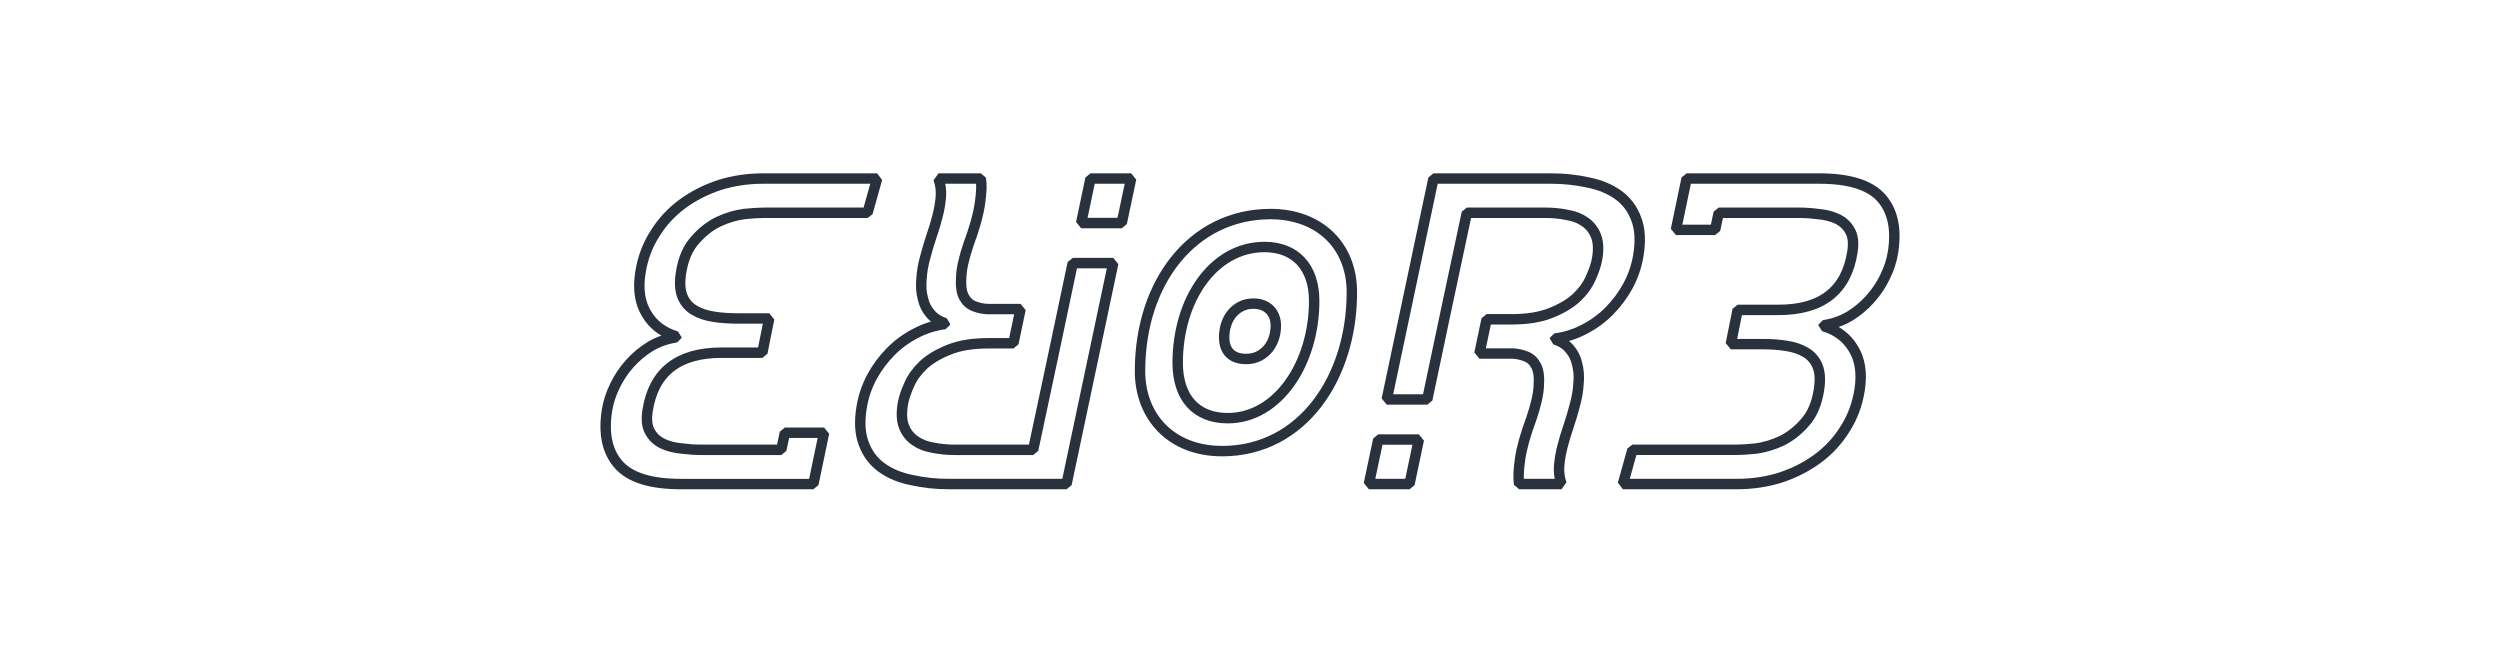
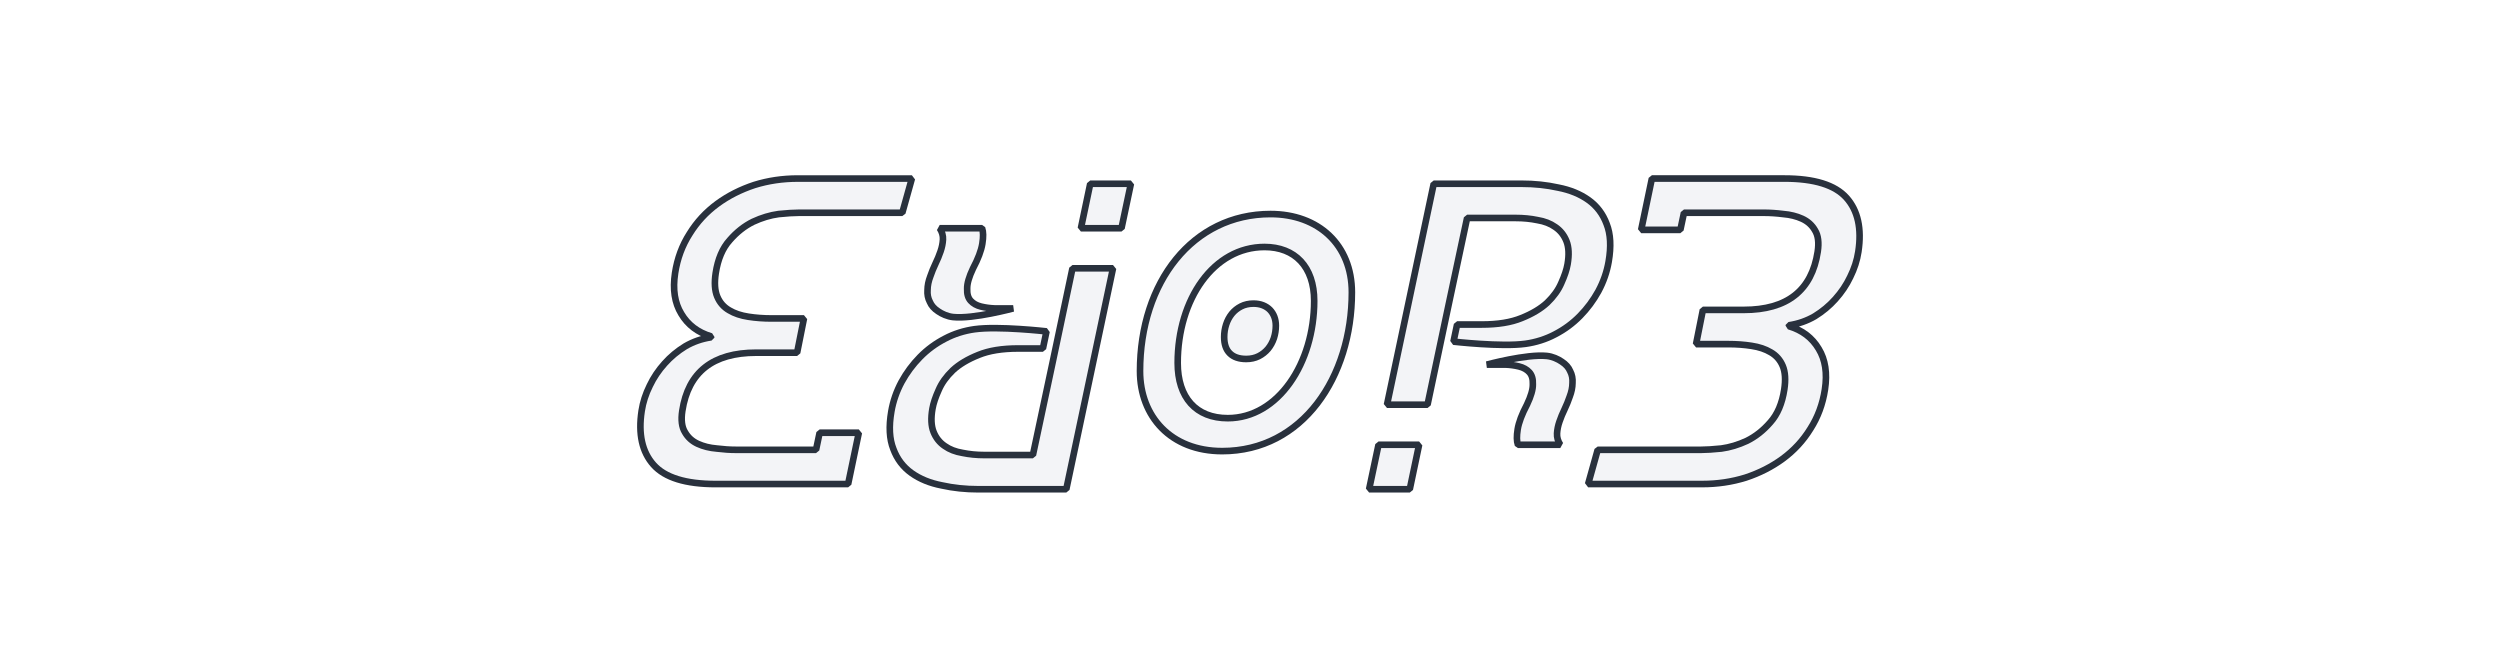
- <svg xmlns="http://www.w3.org/2000/svg" width="1007.342" height="266.98" viewBox="0 0 1007.342 266.98" version="1.1" id="svg1">
-   <defs id="defs1" />
+ <svg xmlns="http://www.w3.org/2000/svg" xmlns:xlink="http://www.w3.org/1999/xlink" width="1007.342" height="266.98" viewBox="0 0 1007.342 266.98" version="1.1" id="svg1">
+   <defs id="defs1">
+     <linearGradient id="linearGradient1">
+       <stop style="stop-color:#29313d;stop-opacity:1;" offset="0" id="stop1" />
+       <stop style="stop-color:#29313d;stop-opacity:0;" offset="1" id="stop2" />
+     </linearGradient>
+     <linearGradient xlink:href="#linearGradient1" id="linearGradient4" x1="461.479" y1="536.993" x2="511.348" y2="536.993" gradientUnits="userSpaceOnUse" />
+   </defs>
  <g id="layer1" transform="translate(-15.37656,-449.7645)">
-     <g id="g84" transform="matrix(1.795881,0,0,1.795881,-354.4924,-381.1209)" style="fill:none;fill-opacity:1;stroke:#29313d;stroke-opacity:1;stroke-width:2.34;stroke-dasharray:none">
-       <path d="m 377.417,510.4 c -1.152,0 -2.671,0.097 -4.557,0.289 -1.895,0.256 -3.806,0.831 -5.734,1.727 -1.938,0.96 -3.685,2.337 -5.238,4.129 -1.617,1.792 -2.666,4.257 -3.145,7.393 -0.332,2.176 -0.215,3.935 0.348,5.279 0.563,1.344 1.463,2.368 2.699,3.072 1.173,0.704 2.602,1.183 4.291,1.439 1.625,0.256 3.367,0.385 5.223,0.385 h 7.233 l -1.535,7.68 h -9.175 c -9.728,0 -15.256,4.353 -16.584,13.057 -0.312,2.048 -0.109,3.647 0.611,4.799 0.656,1.152 1.613,2.016 2.869,2.592 1.256,0.576 2.675,0.929 4.256,1.057 1.507,0.192 2.963,0.289 4.371,0.289 h 17.898 l 0.811,-3.836 h 8.791 l -2.402,11.516 h -29.725 c -6.72,0 -11.365,-1.44 -13.934,-4.32 -2.569,-2.88 -3.457,-6.912 -2.666,-12.096 0.293,-1.92 0.901,-3.808 1.824,-5.664 0.849,-1.792 1.967,-3.456 3.354,-4.992 1.313,-1.472 2.851,-2.752 4.617,-3.84 1.756,-1.024 3.682,-1.696 5.779,-2.016 l 0.029,-0.193 c -2.999,-0.896 -5.236,-2.592 -6.711,-5.088 -1.485,-2.432 -1.949,-5.471 -1.393,-9.119 0.498,-3.264 1.587,-6.208 3.268,-8.832 1.616,-2.624 3.686,-4.865 6.209,-6.721 2.449,-1.792 5.224,-3.201 8.324,-4.225 3.09,-0.96 6.333,-1.439 9.725,-1.439 h 25.604 l -2.148,7.68 z" style="font-style:italic;font-size:96px;line-height:0.6;font-family:'Helvetica Neue';-inkscape-font-specification:'Helvetica Neue, Italic';letter-spacing:-2.59px;display:inline;fill:none;fill-opacity:1;stroke-width:2.34;stroke-linejoin:bevel;stroke:#29313d;stroke-opacity:1;stroke-dasharray:none" id="path58" />
-       <path d="m 595.409,563.586 c 1.152,0 2.671,-0.097 4.557,-0.289 1.895,-0.256 3.806,-0.831 5.734,-1.727 1.938,-0.96 3.685,-2.337 5.238,-4.129 1.617,-1.792 2.666,-4.257 3.145,-7.393 0.332,-2.176 0.215,-3.935 -0.348,-5.279 -0.563,-1.344 -1.463,-2.368 -2.699,-3.072 -1.173,-0.704 -2.602,-1.183 -4.291,-1.439 -1.625,-0.256 -3.367,-0.385 -5.223,-0.385 h -7.233 l 1.535,-7.68 h 9.175 c 9.728,0 15.256,-4.353 16.584,-13.057 0.312,-2.048 0.109,-3.647 -0.611,-4.799 -0.656,-1.152 -1.613,-2.016 -2.869,-2.592 -1.256,-0.576 -2.675,-0.929 -4.256,-1.057 -1.507,-0.192 -2.963,-0.289 -4.371,-0.289 h -17.898 l -0.811,3.836 h -8.791 l 2.402,-11.516 h 29.725 c 6.72,0 11.365,1.44 13.934,4.32 2.569,2.88 3.457,6.912 2.666,12.096 -0.293,1.92 -0.901,3.808 -1.824,5.664 -0.849,1.792 -1.967,3.456 -3.354,4.992 -1.313,1.472 -2.851,2.752 -4.617,3.84 -1.756,1.024 -3.682,1.696 -5.779,2.016 l -0.029,0.193 c 2.999,0.896 5.236,2.592 6.711,5.088 1.485,2.432 1.949,5.471 1.393,9.119 -0.498,3.264 -1.587,6.208 -3.268,8.832 -1.616,2.624 -3.686,4.865 -6.209,6.721 -2.449,1.792 -5.224,3.201 -8.324,4.225 -3.09,0.96 -6.333,1.439 -9.725,1.439 h -25.604 l 2.148,-7.68 z" style="font-style:italic;font-size:96px;line-height:0.6;font-family:'Helvetica Neue';-inkscape-font-specification:'Helvetica Neue, Italic';letter-spacing:-2.59px;display:inline;fill:none;fill-opacity:1;stroke-width:2.34;stroke-linejoin:bevel;stroke:#29313d;stroke-opacity:1;stroke-dasharray:none" id="path59" />
-       <g id="g77" transform="rotate(180,317.9574,331.8437)" style="fill:none;fill-opacity:1;stroke:#29313d;stroke-opacity:1;stroke-width:2.34;stroke-dasharray:none">
-         <path d="m 178.281,150.982 -2.111,9.984 h 9.119 l 2.094,-9.984 z" style="font-style:italic;font-size:96px;line-height:0.6;font-family:'Helvetica Neue';-inkscape-font-specification:'Helvetica Neue, Italic';letter-spacing:-2.59px;display:inline;fill:none;fill-opacity:1;stroke-width:2.34;stroke-linejoin:bevel;stroke:#29313d;stroke-opacity:1;stroke-dasharray:none" id="path76" />
-         <path d="m 190.666,92.422 -10.484,49.572 h 9.09 c 2.922,-13.972 5.911,-27.931 8.883,-41.893 h 17.582 c 1.728,0 3.362,0.16 4.906,0.48 1.556,0.256 2.876,0.767 3.959,1.535 1.147,0.768 1.988,1.824 2.523,3.168 0.535,1.344 0.62,3.074 0.254,5.186 -0.211,1.216 -0.679,2.623 -1.404,4.223 -0.65,1.536 -1.704,3.008 -3.164,4.416 -1.449,1.344 -3.377,2.497 -5.783,3.457 -2.342,0.96 -5.307,1.439 -8.891,1.439 h -5.547 l -1.613,7.68 h 3.91 3.648 c 1.013,0.064 2,0.288 2.957,0.672 0.957,0.384 1.698,1.089 2.225,2.113 0.527,1.024 0.719,2.496 0.578,4.416 -0.066,1.856 -0.62,4.319 -1.664,7.391 -1.314,3.52 -2.155,6.529 -2.523,9.025 -0.368,2.496 -0.439,4.384 -0.213,5.664 h 9.504 c -0.471,-1.344 -0.649,-2.721 -0.533,-4.129 0.116,-1.408 0.365,-2.848 0.748,-4.32 0.394,-1.536 0.848,-3.04 1.359,-4.512 0.522,-1.536 0.979,-3.071 1.373,-4.607 0.491,-1.728 0.78,-3.392 0.865,-4.992 0.149,-1.6 0.046,-3.04 -0.309,-4.32 -0.279,-1.344 -0.845,-2.495 -1.703,-3.455 -0.794,-0.96 -1.889,-1.665 -3.283,-2.113 l 0.033,-0.191 c 2.359,-0.32 4.561,-1.023 6.605,-2.111 2.108,-1.088 3.979,-2.465 5.611,-4.129 1.632,-1.664 3.01,-3.52 4.133,-5.568 1.134,-2.112 1.9,-4.319 2.299,-6.623 0.588,-3.392 0.437,-6.209 -0.455,-8.449 -0.828,-2.24 -2.183,-4.031 -4.062,-5.375 -1.879,-1.344 -4.149,-2.273 -6.812,-2.785 -2.588,-0.576 -5.321,-0.863 -8.201,-0.863 z" style="font-style:italic;font-size:96px;line-height:0.6;font-family:'Helvetica Neue';-inkscape-font-specification:'Helvetica Neue, Italic';letter-spacing:-2.59px;display:inline;fill:none;fill-opacity:1;stroke-width:2.34;stroke-linejoin:bevel;stroke:#29313d;stroke-opacity:1;stroke-dasharray:none" id="path77" />
+     <g id="g84" transform="matrix(1.795881,0,0,1.795881,-354.4924,-381.1209)" style="display:inline;fill:none;fill-opacity:1;stroke:#29313d;stroke-width:2.34;stroke-dasharray:none;stroke-opacity:1">
+       <path d="m 385.212,510.4 c -1.152,0 -2.671,0.097 -4.557,0.289 -1.895,0.256 -3.806,0.831 -5.734,1.727 -1.938,0.96 -3.685,2.337 -5.238,4.129 -1.617,1.792 -2.666,4.257 -3.145,7.393 -0.332,2.176 -0.215,3.935 0.348,5.279 0.563,1.344 1.463,2.368 2.699,3.072 1.173,0.704 2.602,1.183 4.291,1.439 1.625,0.256 3.367,0.385 5.223,0.385 h 7.233 l -1.535,7.68 h -9.175 c -9.728,0 -15.256,4.353 -16.584,13.057 -0.312,2.048 -0.109,3.647 0.611,4.799 0.656,1.152 1.613,2.016 2.869,2.592 1.256,0.576 2.675,0.929 4.256,1.057 1.507,0.192 2.963,0.289 4.371,0.289 h 17.898 l 0.811,-3.836 h 8.791 l -2.402,11.516 H 366.519 c -6.72,0 -11.365,-1.44 -13.934,-4.32 -2.569,-2.88 -3.457,-6.912 -2.666,-12.096 0.293,-1.92 0.901,-3.808 1.824,-5.664 0.849,-1.792 1.967,-3.456 3.354,-4.992 1.313,-1.472 2.851,-2.752 4.617,-3.84 1.756,-1.024 3.682,-1.696 5.779,-2.016 l 0.029,-0.193 c -2.999,-0.896 -5.236,-2.592 -6.711,-5.088 -1.485,-2.432 -1.949,-5.471 -1.393,-9.119 0.498,-3.264 1.587,-6.208 3.268,-8.832 1.616,-2.624 3.686,-4.865 6.209,-6.721 2.449,-1.792 5.224,-3.201 8.324,-4.225 3.09,-0.96 6.333,-1.439 9.725,-1.439 h 25.604 l -2.148,7.68 z" style="font-style:italic;font-size:96px;line-height:0.6;font-family:'Helvetica Neue';-inkscape-font-specification:'Helvetica Neue, Italic';letter-spacing:-2.59px;display:inline;fill:#f3f4f7;fill-opacity:1;stroke:#29313d;stroke-width:1.485;stroke-linejoin:bevel;stroke-dasharray:none;stroke-opacity:1" id="path58" />
+       <path d="m 587.614,563.586 c 1.152,0 2.671,-0.097 4.557,-0.289 1.895,-0.256 3.806,-0.831 5.734,-1.727 1.938,-0.96 3.685,-2.337 5.238,-4.129 1.617,-1.792 2.666,-4.257 3.145,-7.393 0.332,-2.176 0.215,-3.935 -0.348,-5.279 -0.563,-1.344 -1.463,-2.368 -2.699,-3.072 -1.173,-0.704 -2.602,-1.183 -4.291,-1.439 -1.625,-0.256 -3.367,-0.385 -5.223,-0.385 H 586.494 l 1.535,-7.68 h 9.175 c 9.728,0 15.256,-4.353 16.584,-13.057 0.312,-2.048 0.109,-3.647 -0.611,-4.799 -0.656,-1.152 -1.613,-2.016 -2.869,-2.592 -1.256,-0.576 -2.675,-0.929 -4.256,-1.057 -1.507,-0.192 -2.963,-0.289 -4.371,-0.289 h -17.898 l -0.811,3.836 h -8.791 l 2.402,-11.516 h 29.725 c 6.72,0 11.365,1.44 13.934,4.32 2.569,2.88 3.457,6.912 2.666,12.096 -0.293,1.92 -0.901,3.808 -1.824,5.664 -0.849,1.792 -1.967,3.456 -3.354,4.992 -1.313,1.472 -2.851,2.752 -4.617,3.84 -1.756,1.024 -3.682,1.696 -5.779,2.016 l -0.029,0.193 c 2.999,0.896 5.236,2.592 6.711,5.088 1.485,2.432 1.949,5.471 1.393,9.119 -0.498,3.264 -1.587,6.208 -3.268,8.832 -1.616,2.624 -3.686,4.865 -6.209,6.721 -2.449,1.792 -5.224,3.201 -8.324,4.225 -3.09,0.96 -6.333,1.439 -9.725,1.439 h -25.604 l 2.148,-7.68 z" style="font-style:italic;font-size:96px;line-height:0.6;font-family:'Helvetica Neue';-inkscape-font-specification:'Helvetica Neue, Italic';letter-spacing:-2.59px;display:inline;fill:#f3f4f7;fill-opacity:1;stroke:#29313d;stroke-width:1.485;stroke-linejoin:bevel;stroke-dasharray:none;stroke-opacity:1" id="path59" />
+       <g id="g1" transform="rotate(180,486.4131,536.9931)" style="fill:#f3f4f7;stroke:#29313d;stroke-width:1.485;stroke-dasharray:none;stroke-opacity:1;fill-opacity:1">
+         <text xml:space="preserve" style="font-style:italic;font-size:96px;line-height:0.6;font-family:'Helvetica Neue';-inkscape-font-specification:'Helvetica Neue, Italic';letter-spacing:-2.59px;fill:#f3f4f7;fill-opacity:1;stroke:#29313d;stroke-width:1.485;stroke-linejoin:bevel;stroke-dasharray:none;stroke-opacity:1" x="460.589" y="561.857" id="text81">
+           <tspan id="tspan81" x="460.589" y="561.857" style="stroke:#29313d;stroke-opacity:1;fill:#f3f4f7;fill-opacity:1">o</tspan>
+         </text>
+         <path d="m 480.617,538.258 c 0,0.721 0.115,1.388 0.345,2.001 0.23,0.598 0.56,1.119 0.989,1.564 0.429,0.429 0.951,0.767 1.564,1.012 0.629,0.245 1.334,0.368 2.116,0.368 1.043,0 1.97,-0.207 2.783,-0.621 0.813,-0.414 1.503,-0.966 2.07,-1.656 0.567,-0.705 0.997,-1.51 1.288,-2.415 0.291,-0.905 0.437,-1.84 0.437,-2.806 0,-1.61 -0.422,-2.829 -1.265,-3.657 -0.843,-0.843 -2.07,-1.265 -3.68,-1.265 -1.043,0 -1.978,0.207 -2.806,0.621 -0.813,0.414 -1.51,0.966 -2.093,1.656 -0.567,0.69 -1.004,1.487 -1.311,2.392 -0.291,0.905 -0.437,1.84 -0.437,2.806 z" id="text83" style="font-style:italic;font-size:22.999px;line-height:0.6;font-family:'Helvetica Neue';-inkscape-font-specification:'Helvetica Neue, Italic';letter-spacing:-0.62px;fill:#f3f4f7;fill-opacity:1;stroke:#29313d;stroke-width:1.485;stroke-linejoin:bevel;stroke-dasharray:none;stroke-opacity:1" aria-label="o" />
      </g>
-       <g id="g79" transform="translate(336.9113,410.2987)" style="fill:none;fill-opacity:1;stroke:#29313d;stroke-opacity:1;stroke-width:2.34;stroke-dasharray:none">
-         <path d="m 178.281,150.982 -2.111,9.984 h 9.119 l 2.094,-9.984 z" style="font-style:italic;font-size:96px;line-height:0.6;font-family:'Helvetica Neue';-inkscape-font-specification:'Helvetica Neue, Italic';letter-spacing:-2.59px;display:inline;fill:none;fill-opacity:1;stroke-width:2.34;stroke-linejoin:bevel;stroke:#29313d;stroke-opacity:1;stroke-dasharray:none" id="path78" />
-         <path d="m 190.666,92.422 -10.484,49.572 h 9.09 c 2.922,-13.972 5.911,-27.931 8.883,-41.893 h 17.582 c 1.728,0 3.362,0.16 4.906,0.48 1.556,0.256 2.876,0.767 3.959,1.535 1.147,0.768 1.988,1.824 2.523,3.168 0.535,1.344 0.62,3.074 0.254,5.186 -0.211,1.216 -0.679,2.623 -1.404,4.223 -0.65,1.536 -1.704,3.008 -3.164,4.416 -1.449,1.344 -3.377,2.497 -5.783,3.457 -2.342,0.96 -5.307,1.439 -8.891,1.439 h -5.547 l -1.613,7.68 h 3.91 3.648 c 1.013,0.064 2,0.288 2.957,0.672 0.957,0.384 1.698,1.089 2.225,2.113 0.527,1.024 0.719,2.496 0.578,4.416 -0.066,1.856 -0.62,4.319 -1.664,7.391 -1.314,3.52 -2.155,6.529 -2.523,9.025 -0.368,2.496 -0.439,4.384 -0.213,5.664 h 9.504 c -0.471,-1.344 -0.649,-2.721 -0.533,-4.129 0.116,-1.408 0.365,-2.848 0.748,-4.32 0.394,-1.536 0.848,-3.04 1.359,-4.512 0.522,-1.536 0.979,-3.071 1.373,-4.607 0.491,-1.728 0.78,-3.392 0.865,-4.992 0.149,-1.6 0.046,-3.04 -0.309,-4.32 -0.279,-1.344 -0.845,-2.495 -1.703,-3.455 -0.794,-0.96 -1.889,-1.665 -3.283,-2.113 l 0.033,-0.191 c 2.359,-0.32 4.561,-1.023 6.605,-2.111 2.108,-1.088 3.979,-2.465 5.611,-4.129 1.632,-1.664 3.01,-3.52 4.133,-5.568 1.134,-2.112 1.9,-4.319 2.299,-6.623 0.588,-3.392 0.437,-6.209 -0.455,-8.449 -0.828,-2.24 -2.183,-4.031 -4.062,-5.375 -1.879,-1.344 -4.149,-2.273 -6.812,-2.785 -2.588,-0.576 -5.321,-0.863 -8.201,-0.863 z" style="font-style:italic;font-size:96px;line-height:0.6;font-family:'Helvetica Neue';-inkscape-font-specification:'Helvetica Neue, Italic';letter-spacing:-2.59px;display:inline;fill:none;fill-opacity:1;stroke-width:2.34;stroke-linejoin:bevel;stroke:#29313d;stroke-opacity:1;stroke-dasharray:none" id="path79" />
+       <g id="g12" style="display:inline;fill:#f3f4f7;fill-opacity:1;stroke:#29313d;stroke-opacity:1;stroke-width:1.485;stroke-dasharray:none" transform="translate(336.9688,411.4686)">
+         <path d="m 178.281,150.982 -2.111,9.984 h 9.119 l 2.094,-9.984 z" style="font-style:italic;font-size:96px;line-height:0.6;font-family:'Helvetica Neue';-inkscape-font-specification:'Helvetica Neue, Italic';letter-spacing:-2.59px;display:inline;fill:#f3f4f7;fill-opacity:1;stroke-width:1.485;stroke-linejoin:bevel;stroke:#29313d;stroke-opacity:1;stroke-dasharray:none" id="path9" />
+         <path d="m 211.267,128.326 c 2.289,-0.322 4.561,-1.023 6.605,-2.111 2.108,-1.088 3.979,-2.465 5.611,-4.129 1.632,-1.664 3.01,-3.52 4.133,-5.568 1.134,-2.112 1.9,-4.319 2.299,-6.623 0.588,-3.392 0.437,-6.209 -0.455,-8.449 -0.828,-2.24 -2.183,-4.031 -4.062,-5.375 -1.879,-1.344 -4.149,-2.273 -6.812,-2.785 -2.588,-0.576 -5.321,-0.863 -8.201,-0.863 h -19.718 l -10.484,49.572 h 9.09 c 2.922,-13.972 5.911,-27.931 8.883,-41.893 h 10.9 c 1.728,0 3.362,0.16 4.906,0.48 1.556,0.256 2.876,0.767 3.959,1.535 1.147,0.768 1.988,1.824 2.523,3.168 0.535,1.344 0.62,3.074 0.254,5.186 -0.211,1.216 -0.679,2.623 -1.404,4.223 -0.65,1.536 -1.704,3.008 -3.164,4.416 -1.449,1.344 -3.377,2.497 -5.783,3.457 -2.342,0.96 -5.307,1.439 -8.891,1.439 h -5.547 l -0.807,3.84 c 0,0 10.828,1.232 16.166,0.48 z" style="font-style:italic;font-size:96px;line-height:0.6;font-family:'Helvetica Neue';-inkscape-font-specification:'Helvetica Neue, Italic';letter-spacing:-2.59px;display:inline;opacity:1;fill:#f3f4f7;fill-opacity:1;stroke-width:1.485;stroke-linejoin:bevel;stroke:#29313d;stroke-opacity:1;stroke-dasharray:none" id="path10" />
+         <path d="m 201.85,132.939 h 3.456 3.224 c 0.887,0.061 1.731,0.276 2.529,0.643 0.798,0.368 1.364,1.043 1.702,2.023 0.337,0.98 0.323,2.389 -0.042,4.227 -0.29,1.777 -1.088,4.134 -2.395,7.074 -1.602,3.369 -2.722,6.25 -3.36,8.639 -0.638,2.389 -0.937,4.196 -0.897,5.422 h 8.399 c -0.248,-1.286 -0.233,-2.604 0.045,-3.952 0.279,-1.348 0.679,-2.726 1.202,-4.135 0.54,-1.47 1.13,-2.91 1.766,-4.319 0.654,-1.47 1.249,-2.94 1.79,-4.41 0.65,-1.654 1.114,-3.247 1.389,-4.778 0.332,-1.531 0.421,-2.91 0.268,-4.135 -0.079,-1.286 -0.435,-2.388 -1.073,-3.307 -0.581,-0.919 -1.54,-1.783 -2.637,-2.023 -4.844,-1.057 -15.434,3.032 -15.434,3.032 z" style="font-style:italic;font-size:96px;line-height:0.6;font-family:'Helvetica Neue';-inkscape-font-specification:'Helvetica Neue, Italic';letter-spacing:-2.59px;display:none;opacity:0.33;fill:#f3f4f7;fill-opacity:1;stroke-width:1.485;stroke-linejoin:bevel;stroke:#29313d;stroke-opacity:1;stroke-dasharray:none" id="path11" />
+         <path d="m 202.584,132.999 h 0.569 3.648 c 1.016,0.039 2.013,0.177 2.989,0.413 0.976,0.236 1.75,0.669 2.326,1.298 0.576,0.629 0.838,1.533 0.789,2.713 0.023,1.14 -0.413,2.653 -1.311,4.54 -1.145,2.162 -1.843,4.011 -2.092,5.544 -0.249,1.533 -0.229,2.693 0.058,3.479 h 9.504 c -0.535,-0.826 -0.779,-1.671 -0.731,-2.536 0.049,-0.865 0.229,-1.75 0.541,-2.654 0.321,-0.944 0.703,-1.867 1.144,-2.772 0.449,-0.944 0.832,-1.887 1.153,-2.83 0.409,-1.061 0.618,-2.084 0.626,-3.067 0.073,-0.983 -0.1,-1.868 -0.515,-2.654 -0.343,-0.826 -0.965,-1.533 -1.868,-2.122 -0.84,-0.59 -2.086,-1.165 -3.384,-1.298 -4.538,-0.465 -13.447,1.946 -13.447,1.946 z" style="font-style:italic;font-size:96px;line-height:0.6;font-family:'Helvetica Neue';-inkscape-font-specification:'Helvetica Neue, Italic';letter-spacing:-2.59px;display:inline;opacity:1;fill:#f3f4f7;fill-opacity:1;stroke-width:1.485;stroke-linejoin:bevel;stroke:#29313d;stroke-opacity:1;stroke-dasharray:none" id="path12" />
      </g>
-       <g id="g1" transform="rotate(180,486.4131,536.9931)" style="stroke:#29313d;stroke-opacity:1;fill:none;stroke-width:2.34;stroke-dasharray:none">
-         <text xml:space="preserve" style="font-style:italic;font-size:96px;line-height:0.6;font-family:'Helvetica Neue';-inkscape-font-specification:'Helvetica Neue, Italic';letter-spacing:-2.59px;fill:none;fill-opacity:1;stroke-width:2.34;stroke-linejoin:bevel;stroke:#29313d;stroke-opacity:1;stroke-dasharray:none" x="460.589" y="561.857" id="text81">
-           <tspan id="tspan81" x="460.589" y="561.857">o</tspan>
-         </text>
-         <path d="m 480.617,538.258 c 0,0.721 0.115,1.388 0.345,2.001 0.23,0.598 0.56,1.119 0.989,1.564 0.429,0.429 0.951,0.767 1.564,1.012 0.629,0.245 1.334,0.368 2.116,0.368 1.043,0 1.97,-0.207 2.783,-0.621 0.813,-0.414 1.503,-0.966 2.07,-1.656 0.567,-0.705 0.997,-1.51 1.288,-2.415 0.291,-0.905 0.437,-1.84 0.437,-2.806 0,-1.61 -0.422,-2.829 -1.265,-3.657 -0.843,-0.843 -2.07,-1.265 -3.68,-1.265 -1.043,0 -1.978,0.207 -2.806,0.621 -0.813,0.414 -1.51,0.966 -2.093,1.656 -0.567,0.69 -1.004,1.487 -1.311,2.392 -0.291,0.905 -0.437,1.84 -0.437,2.806 z" id="text83" style="font-style:italic;font-size:22.999px;line-height:0.6;font-family:'Helvetica Neue';-inkscape-font-specification:'Helvetica Neue, Italic';letter-spacing:-0.62px;fill:none;fill-opacity:1;stroke-width:2.34;stroke-linejoin:bevel;stroke:#29313d;stroke-opacity:1;stroke-dasharray:none" aria-label="o" />
+       <g id="g20" style="display:inline;fill:#f3f4f7;fill-opacity:1;stroke:#29313d;stroke-opacity:1;stroke-width:1.485;stroke-dasharray:none" transform="rotate(180,317.9287,332.4287)">
+         <path d="m 178.281,150.982 -2.111,9.984 h 9.119 l 2.094,-9.984 z" style="font-style:italic;font-size:96px;line-height:0.6;font-family:'Helvetica Neue';-inkscape-font-specification:'Helvetica Neue, Italic';letter-spacing:-2.59px;display:inline;fill:#f3f4f7;fill-opacity:1;stroke-width:1.485;stroke-linejoin:bevel;stroke:#29313d;stroke-opacity:1;stroke-dasharray:none" id="path17" />
+         <path d="m 211.267,128.326 c 2.289,-0.322 4.561,-1.023 6.605,-2.111 2.108,-1.088 3.979,-2.465 5.611,-4.129 1.632,-1.664 3.01,-3.52 4.133,-5.568 1.134,-2.112 1.9,-4.319 2.299,-6.623 0.588,-3.392 0.437,-6.209 -0.455,-8.449 -0.828,-2.24 -2.183,-4.031 -4.062,-5.375 -1.879,-1.344 -4.149,-2.273 -6.812,-2.785 -2.588,-0.576 -5.321,-0.863 -8.201,-0.863 h -19.718 l -10.484,49.572 h 9.09 c 2.922,-13.972 5.911,-27.931 8.883,-41.893 h 10.9 c 1.728,0 3.362,0.16 4.906,0.48 1.556,0.256 2.876,0.767 3.959,1.535 1.147,0.768 1.988,1.824 2.523,3.168 0.535,1.344 0.62,3.074 0.254,5.186 -0.211,1.216 -0.679,2.623 -1.404,4.223 -0.65,1.536 -1.704,3.008 -3.164,4.416 -1.449,1.344 -3.377,2.497 -5.783,3.457 -2.342,0.96 -5.307,1.439 -8.891,1.439 h -5.547 l -0.807,3.84 c 0,0 10.828,1.232 16.166,0.48 z" style="font-style:italic;font-size:96px;line-height:0.6;font-family:'Helvetica Neue';-inkscape-font-specification:'Helvetica Neue, Italic';letter-spacing:-2.59px;display:inline;opacity:1;fill:#f3f4f7;fill-opacity:1;stroke-width:1.485;stroke-linejoin:bevel;stroke:#29313d;stroke-opacity:1;stroke-dasharray:none" id="path18" />
+         <path d="m 201.85,132.939 h 3.456 3.224 c 0.887,0.061 1.731,0.276 2.529,0.643 0.798,0.368 1.364,1.043 1.702,2.023 0.337,0.98 0.323,2.389 -0.042,4.227 -0.29,1.777 -1.088,4.134 -2.395,7.074 -1.602,3.369 -2.722,6.25 -3.36,8.639 -0.638,2.389 -0.937,4.196 -0.897,5.422 h 8.399 c -0.248,-1.286 -0.233,-2.604 0.045,-3.952 0.279,-1.348 0.679,-2.726 1.202,-4.135 0.54,-1.47 1.13,-2.91 1.766,-4.319 0.654,-1.47 1.249,-2.94 1.79,-4.41 0.65,-1.654 1.114,-3.247 1.389,-4.778 0.332,-1.531 0.421,-2.91 0.268,-4.135 -0.079,-1.286 -0.435,-2.388 -1.073,-3.307 -0.581,-0.919 -1.54,-1.783 -2.637,-2.023 -4.844,-1.057 -15.434,3.032 -15.434,3.032 z" style="font-style:italic;font-size:96px;line-height:0.6;font-family:'Helvetica Neue';-inkscape-font-specification:'Helvetica Neue, Italic';letter-spacing:-2.59px;display:none;opacity:0.33;fill:#f3f4f7;fill-opacity:1;stroke-width:1.485;stroke-linejoin:bevel;stroke:#29313d;stroke-opacity:1;stroke-dasharray:none" id="path19" />
+         <path d="m 202.584,132.999 h 0.569 3.648 c 1.016,0.039 2.013,0.177 2.989,0.413 0.976,0.236 1.75,0.669 2.326,1.298 0.576,0.629 0.838,1.533 0.789,2.713 0.023,1.14 -0.413,2.653 -1.311,4.54 -1.145,2.162 -1.843,4.011 -2.092,5.544 -0.249,1.533 -0.229,2.693 0.058,3.479 h 9.504 c -0.535,-0.826 -0.779,-1.671 -0.731,-2.536 0.049,-0.865 0.229,-1.75 0.541,-2.654 0.321,-0.944 0.703,-1.867 1.144,-2.772 0.449,-0.944 0.832,-1.887 1.153,-2.83 0.409,-1.061 0.618,-2.084 0.626,-3.067 0.073,-0.983 -0.1,-1.868 -0.515,-2.654 -0.343,-0.826 -0.965,-1.533 -1.868,-2.122 -0.84,-0.59 -2.086,-1.165 -3.384,-1.298 -4.538,-0.465 -13.447,1.946 -13.447,1.946 z" style="font-style:italic;font-size:96px;line-height:0.6;font-family:'Helvetica Neue';-inkscape-font-specification:'Helvetica Neue, Italic';letter-spacing:-2.59px;display:inline;opacity:1;fill:#f3f4f7;fill-opacity:1;stroke-width:1.485;stroke-linejoin:bevel;stroke:#29313d;stroke-opacity:1;stroke-dasharray:none" id="path20" />
      </g>
    </g>
  </g>
</svg>
